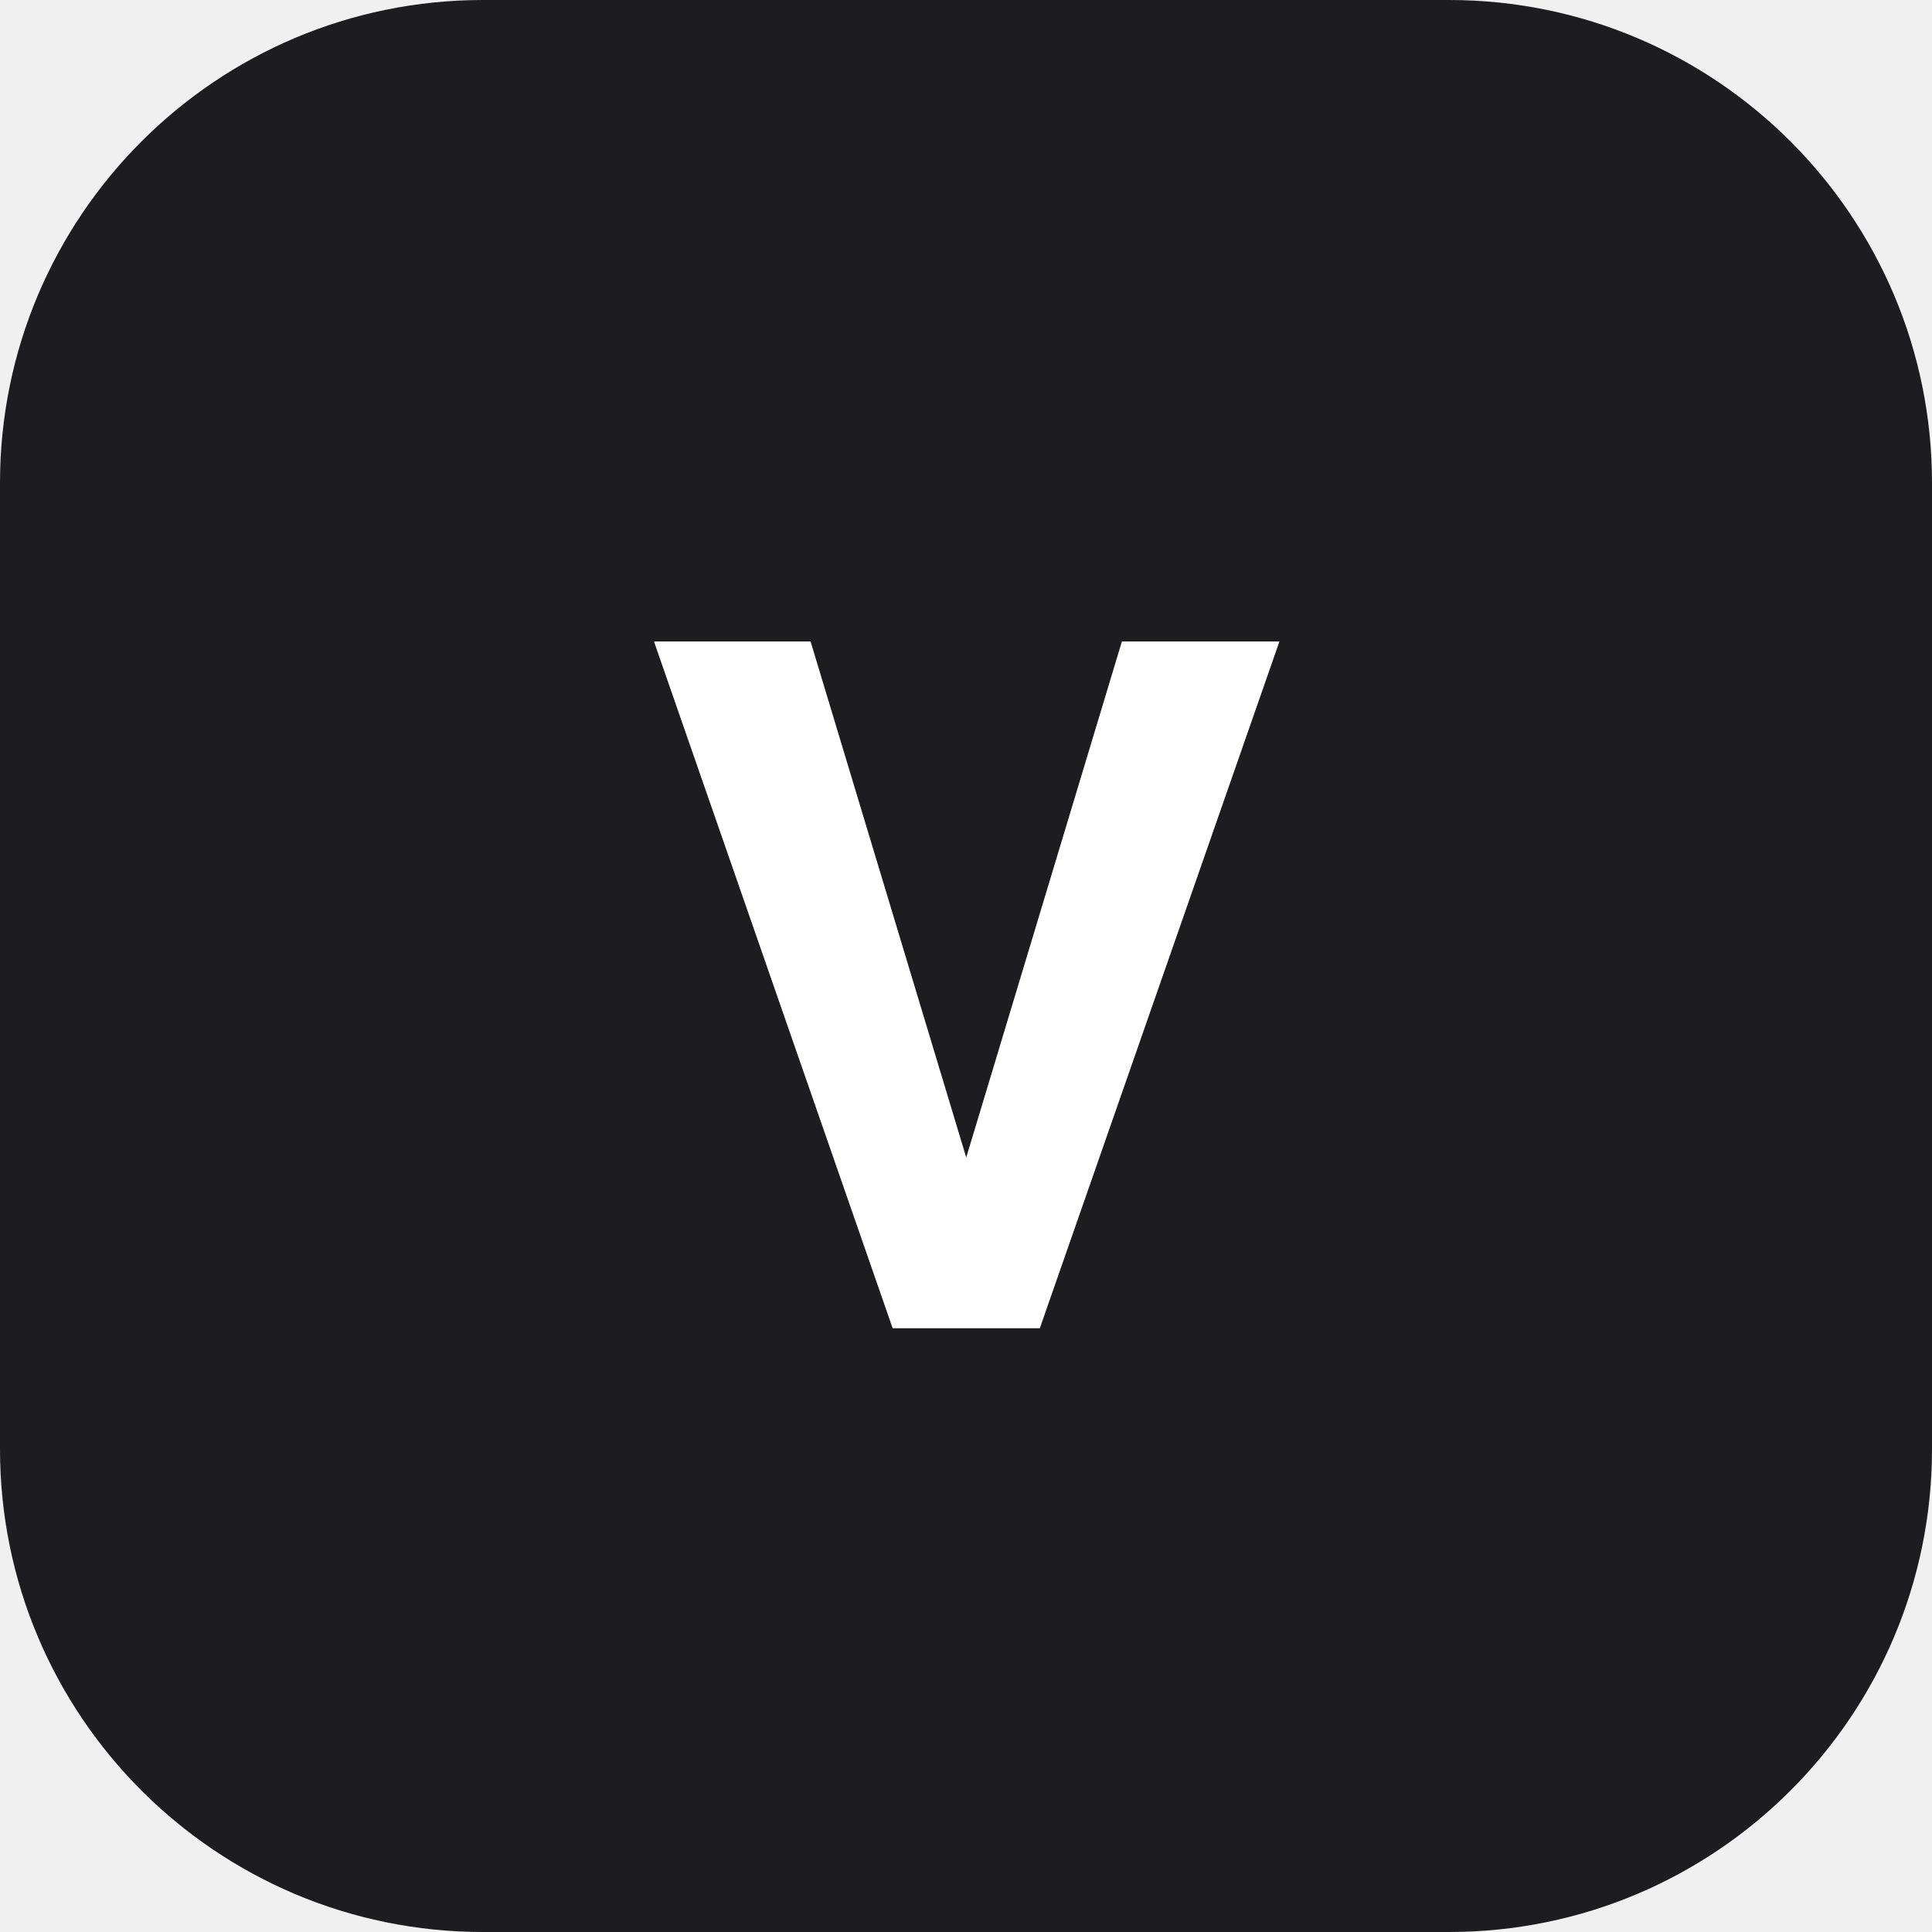
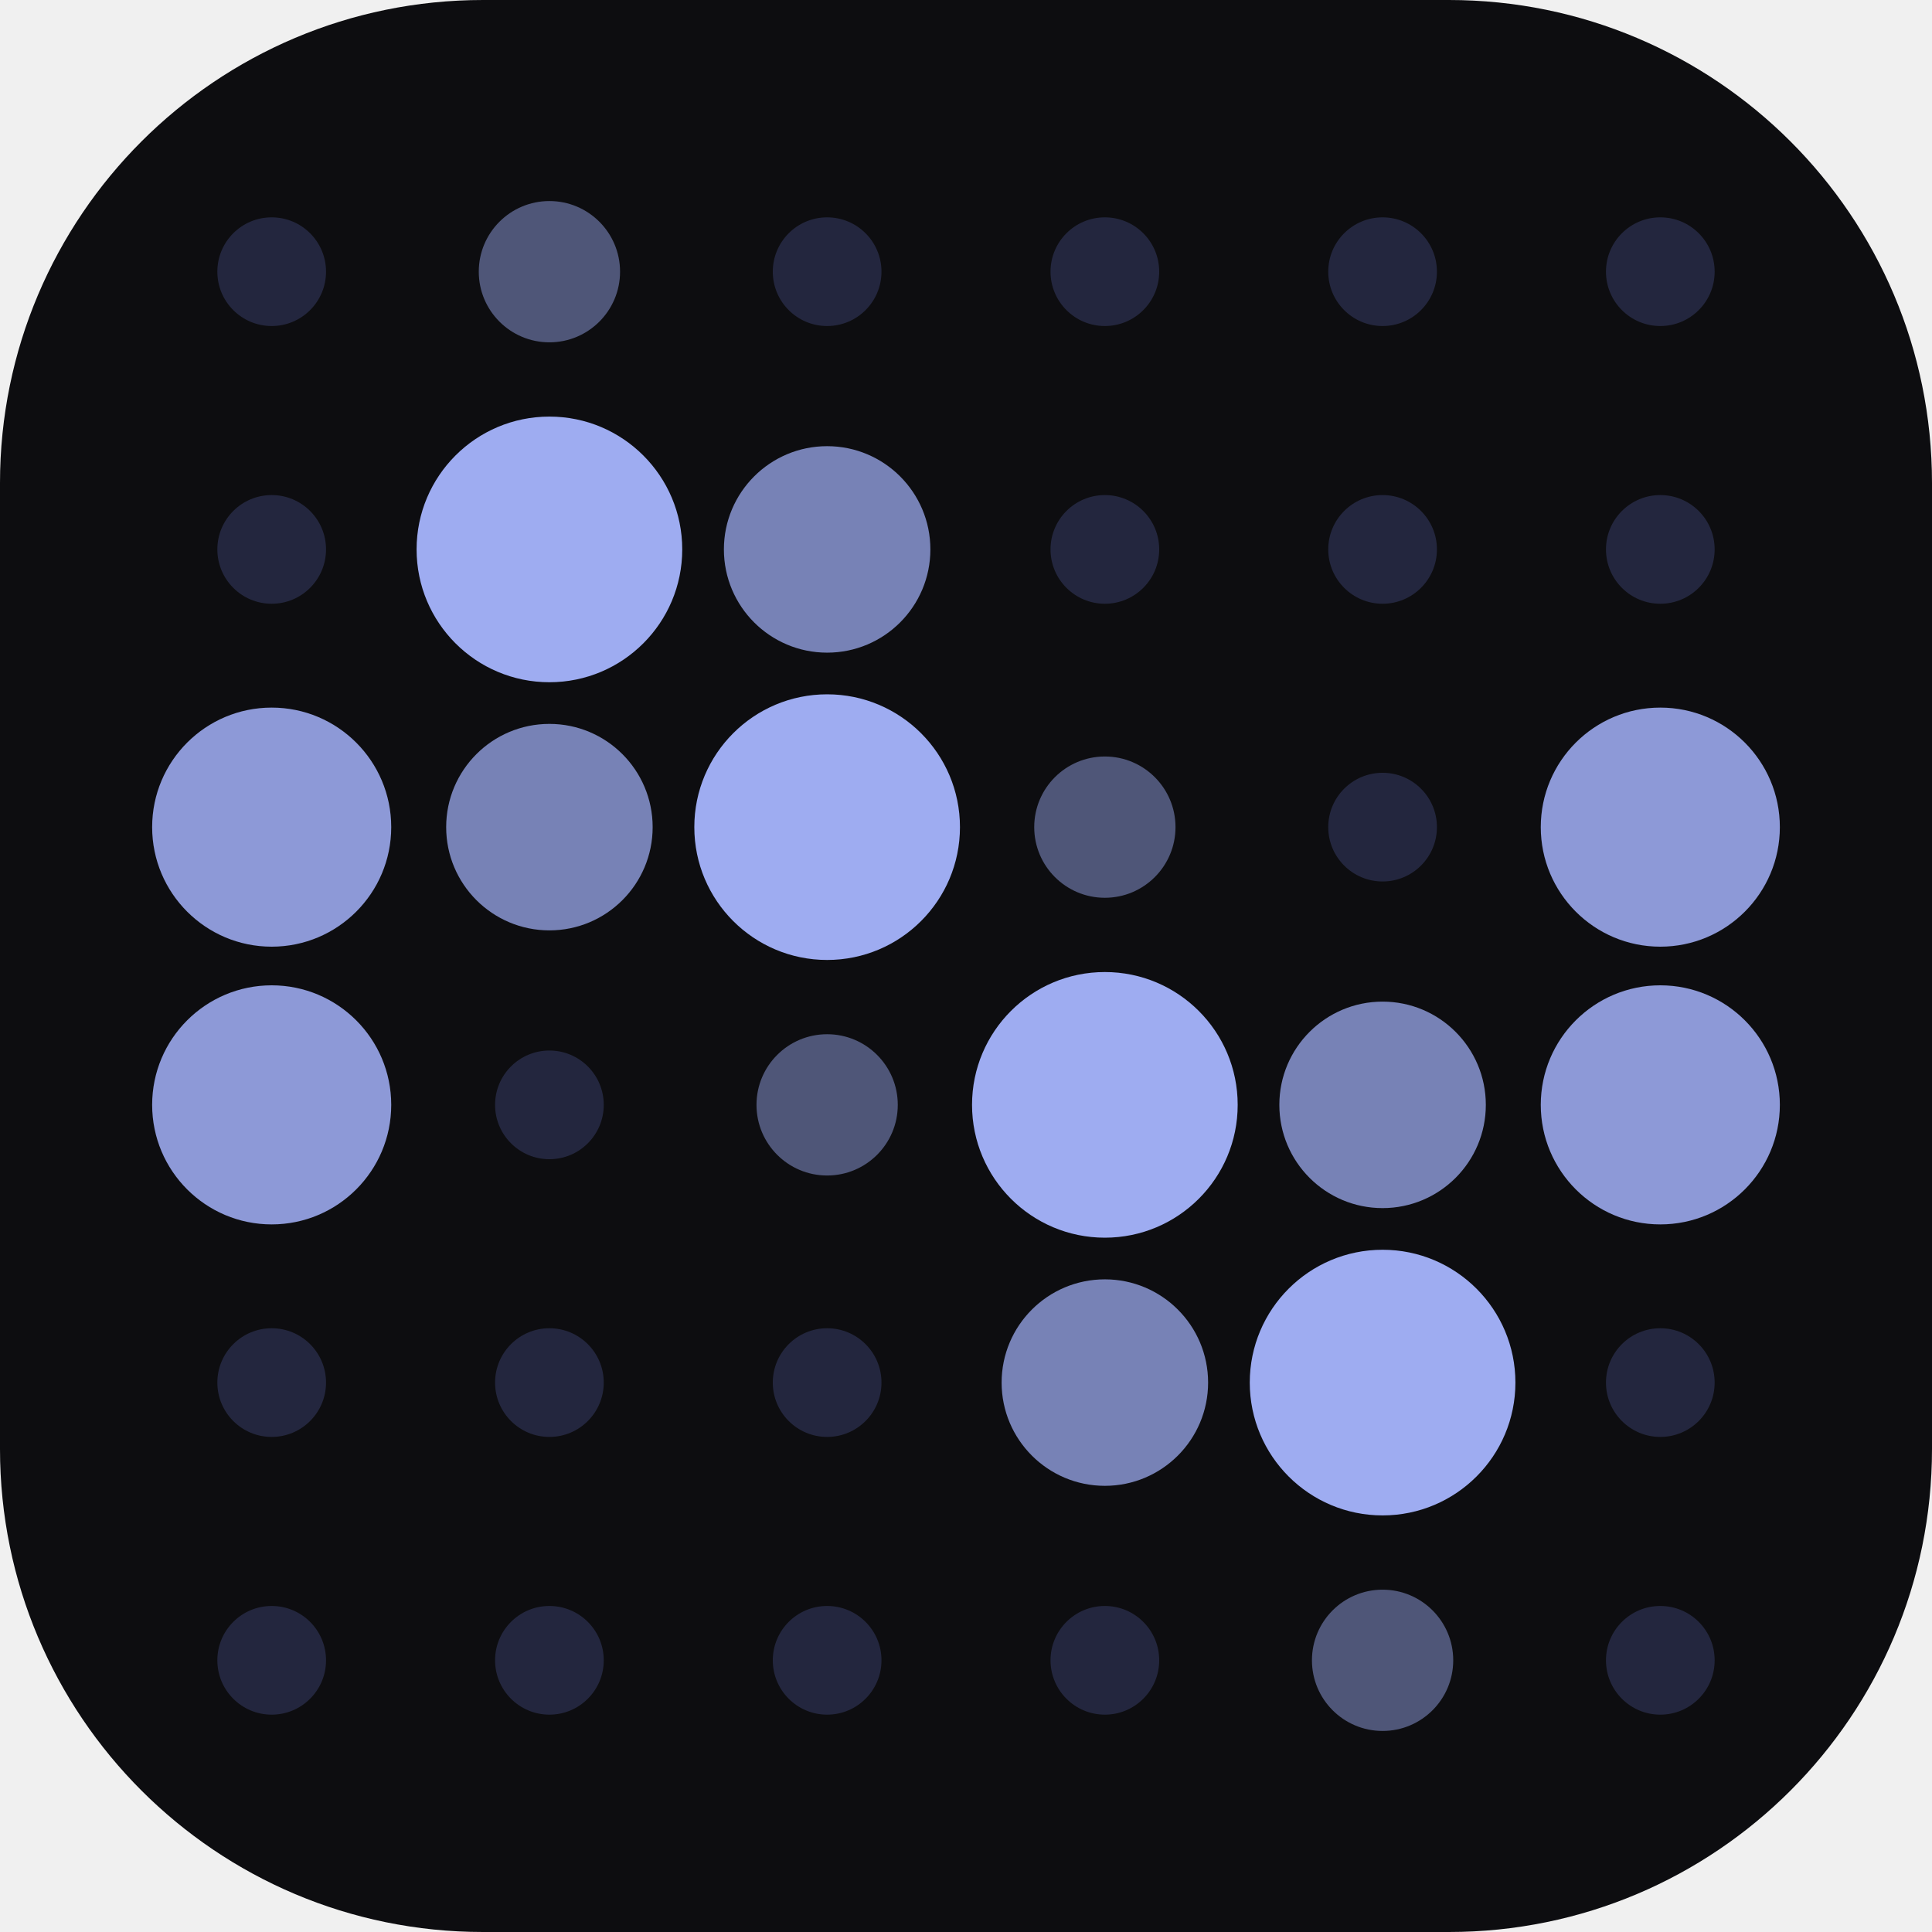
<svg xmlns="http://www.w3.org/2000/svg" viewBox="0 0 32 32">
-   <rect width="32" height="32" rx="8" fill="#1d1d1f" />
-   <text x="16" y="22" text-anchor="middle" font-family="-apple-system,BlinkMacSystemFont,'Segoe UI',Roboto,sans-serif" font-size="16" font-weight="600" fill="#ffffff">V</text>
+   <rect width="32" height="32" rx="8" fill="#0d0d10" />
+   <circle cx="4.50" cy="4.50" r="0.90" fill="#818cf8" fill-opacity="0.2" />
+   <circle cx="4.50" cy="9.10" r="0.90" fill="#818cf8" fill-opacity="0.2" />
+   <circle cx="4.50" cy="13.70" r="1.98" fill="#a5b4fc" fill-opacity="0.84" />
+   <circle cx="4.50" cy="18.30" r="1.98" fill="#a5b4fc" fill-opacity="0.84" />
+   <circle cx="4.50" cy="22.90" r="0.90" fill="#818cf8" fill-opacity="0.2" />
+   <circle cx="4.50" cy="27.50" r="0.90" fill="#818cf8" fill-opacity="0.2" />
+   <circle cx="9.10" cy="4.50" r="1.17" fill="#a5b4fc" fill-opacity="0.44" />
+   <circle cx="9.10" cy="9.10" r="2.20" fill="#a5b4fc" fill-opacity="0.95" />
+   <circle cx="9.10" cy="13.70" r="1.71" fill="#a5b4fc" fill-opacity="0.70" />
+   <circle cx="9.10" cy="18.30" r="0.90" fill="#818cf8" fill-opacity="0.2" />
+   <circle cx="9.10" cy="22.90" r="0.90" fill="#818cf8" fill-opacity="0.2" />
+   <circle cx="9.10" cy="27.50" r="0.90" fill="#818cf8" fill-opacity="0.2" />
+   <circle cx="13.70" cy="4.50" r="0.90" fill="#818cf8" fill-opacity="0.2" />
+   <circle cx="13.70" cy="9.10" r="1.71" fill="#a5b4fc" fill-opacity="0.70" />
+   <circle cx="13.70" cy="13.70" r="2.20" fill="#a5b4fc" fill-opacity="0.95" />
+   <circle cx="13.70" cy="18.30" r="1.17" fill="#a5b4fc" fill-opacity="0.44" />
+   <circle cx="13.70" cy="22.90" r="0.90" fill="#818cf8" fill-opacity="0.2" />
+   <circle cx="13.70" cy="27.50" r="0.90" fill="#818cf8" fill-opacity="0.2" />
+   <circle cx="18.30" cy="4.50" r="0.90" fill="#818cf8" fill-opacity="0.2" />
+   <circle cx="18.30" cy="9.10" r="0.90" fill="#818cf8" fill-opacity="0.2" />
+   <circle cx="18.30" cy="13.70" r="1.17" fill="#a5b4fc" fill-opacity="0.44" />
+   <circle cx="18.30" cy="18.30" r="2.20" fill="#a5b4fc" fill-opacity="0.95" />
+   <circle cx="18.30" cy="22.90" r="1.71" fill="#a5b4fc" fill-opacity="0.70" />
+   <circle cx="18.30" cy="27.50" r="0.90" fill="#818cf8" fill-opacity="0.2" />
+   <circle cx="22.90" cy="4.50" r="0.90" fill="#818cf8" fill-opacity="0.2" />
+   <circle cx="22.90" cy="9.10" r="0.90" fill="#818cf8" fill-opacity="0.2" />
+   <circle cx="22.90" cy="13.70" r="0.90" fill="#818cf8" fill-opacity="0.2" />
+   <circle cx="22.90" cy="18.30" r="1.71" fill="#a5b4fc" fill-opacity="0.70" />
+   <circle cx="22.90" cy="22.90" r="2.20" fill="#a5b4fc" fill-opacity="0.95" />
+   <circle cx="22.90" cy="27.50" r="1.17" fill="#a5b4fc" fill-opacity="0.44" />
+   <circle cx="27.50" cy="4.50" r="0.90" fill="#818cf8" fill-opacity="0.2" />
+   <circle cx="27.50" cy="9.10" r="0.90" fill="#818cf8" fill-opacity="0.2" />
+   <circle cx="27.50" cy="13.70" r="1.98" fill="#a5b4fc" fill-opacity="0.84" />
+   <circle cx="27.50" cy="18.30" r="1.98" fill="#a5b4fc" fill-opacity="0.84" />
+   <circle cx="27.50" cy="22.90" r="0.90" fill="#818cf8" fill-opacity="0.2" />
+   <circle cx="27.50" cy="27.50" r="0.90" fill="#818cf8" fill-opacity="0.2" />
</svg>
